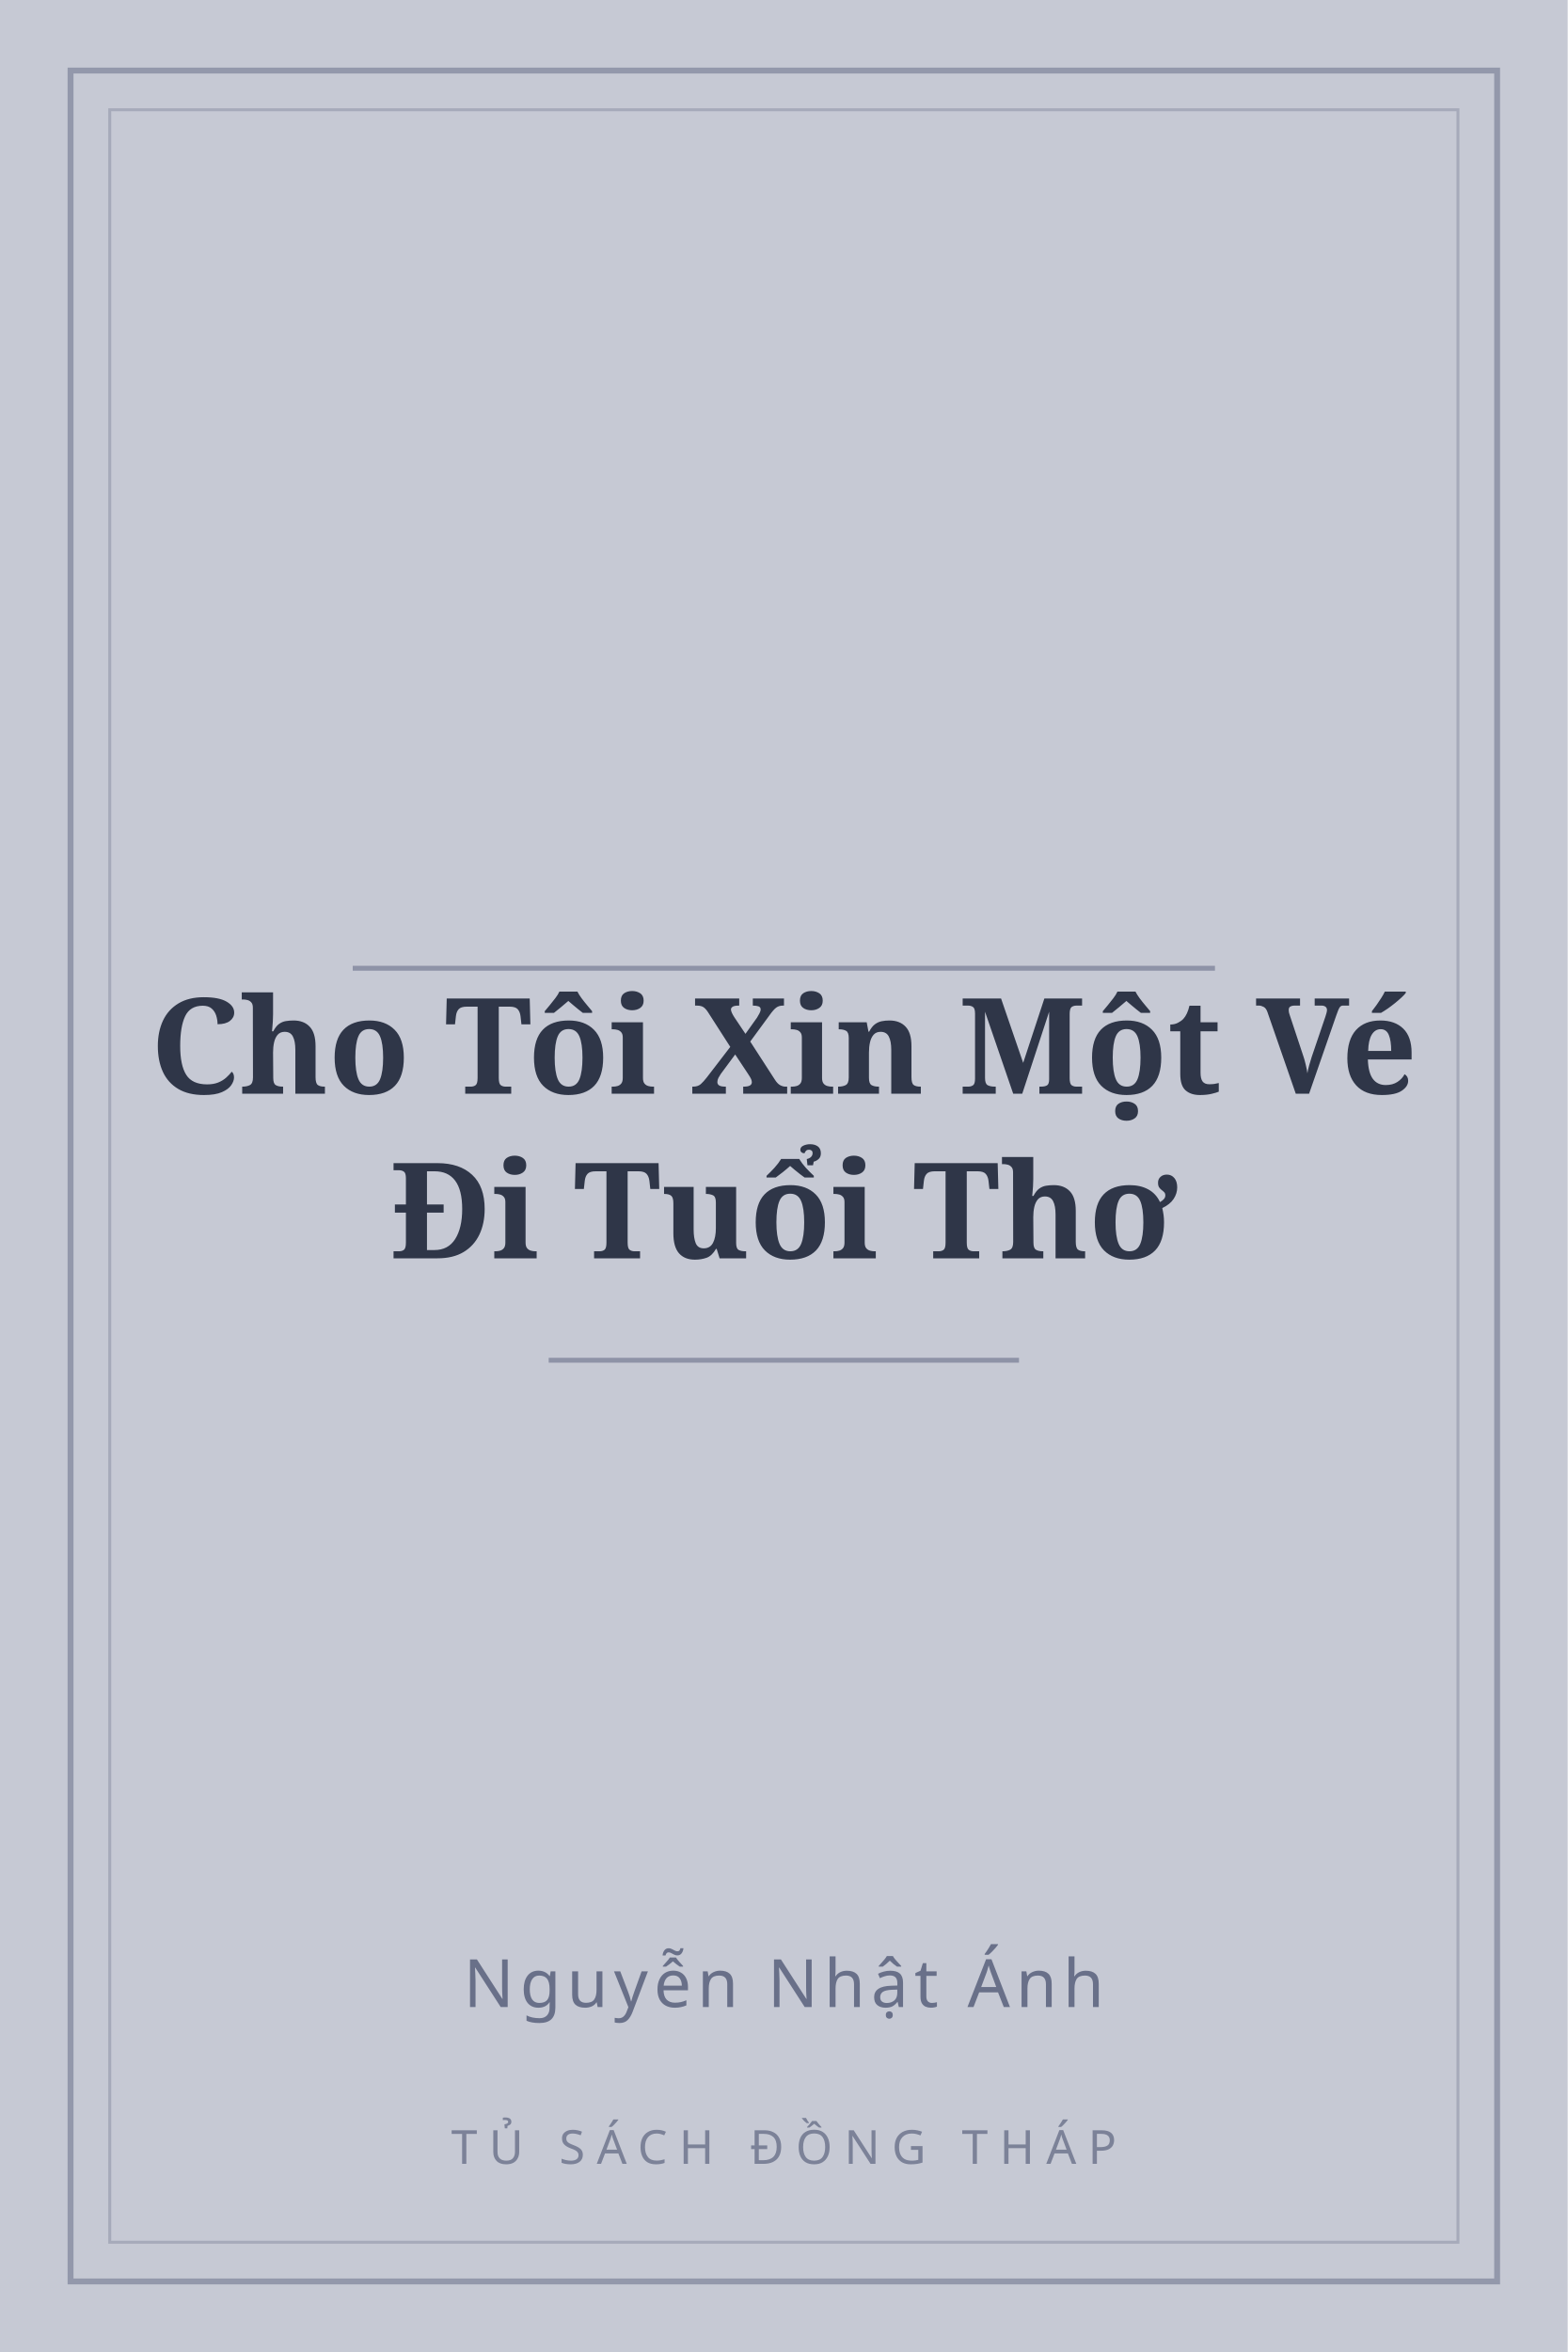
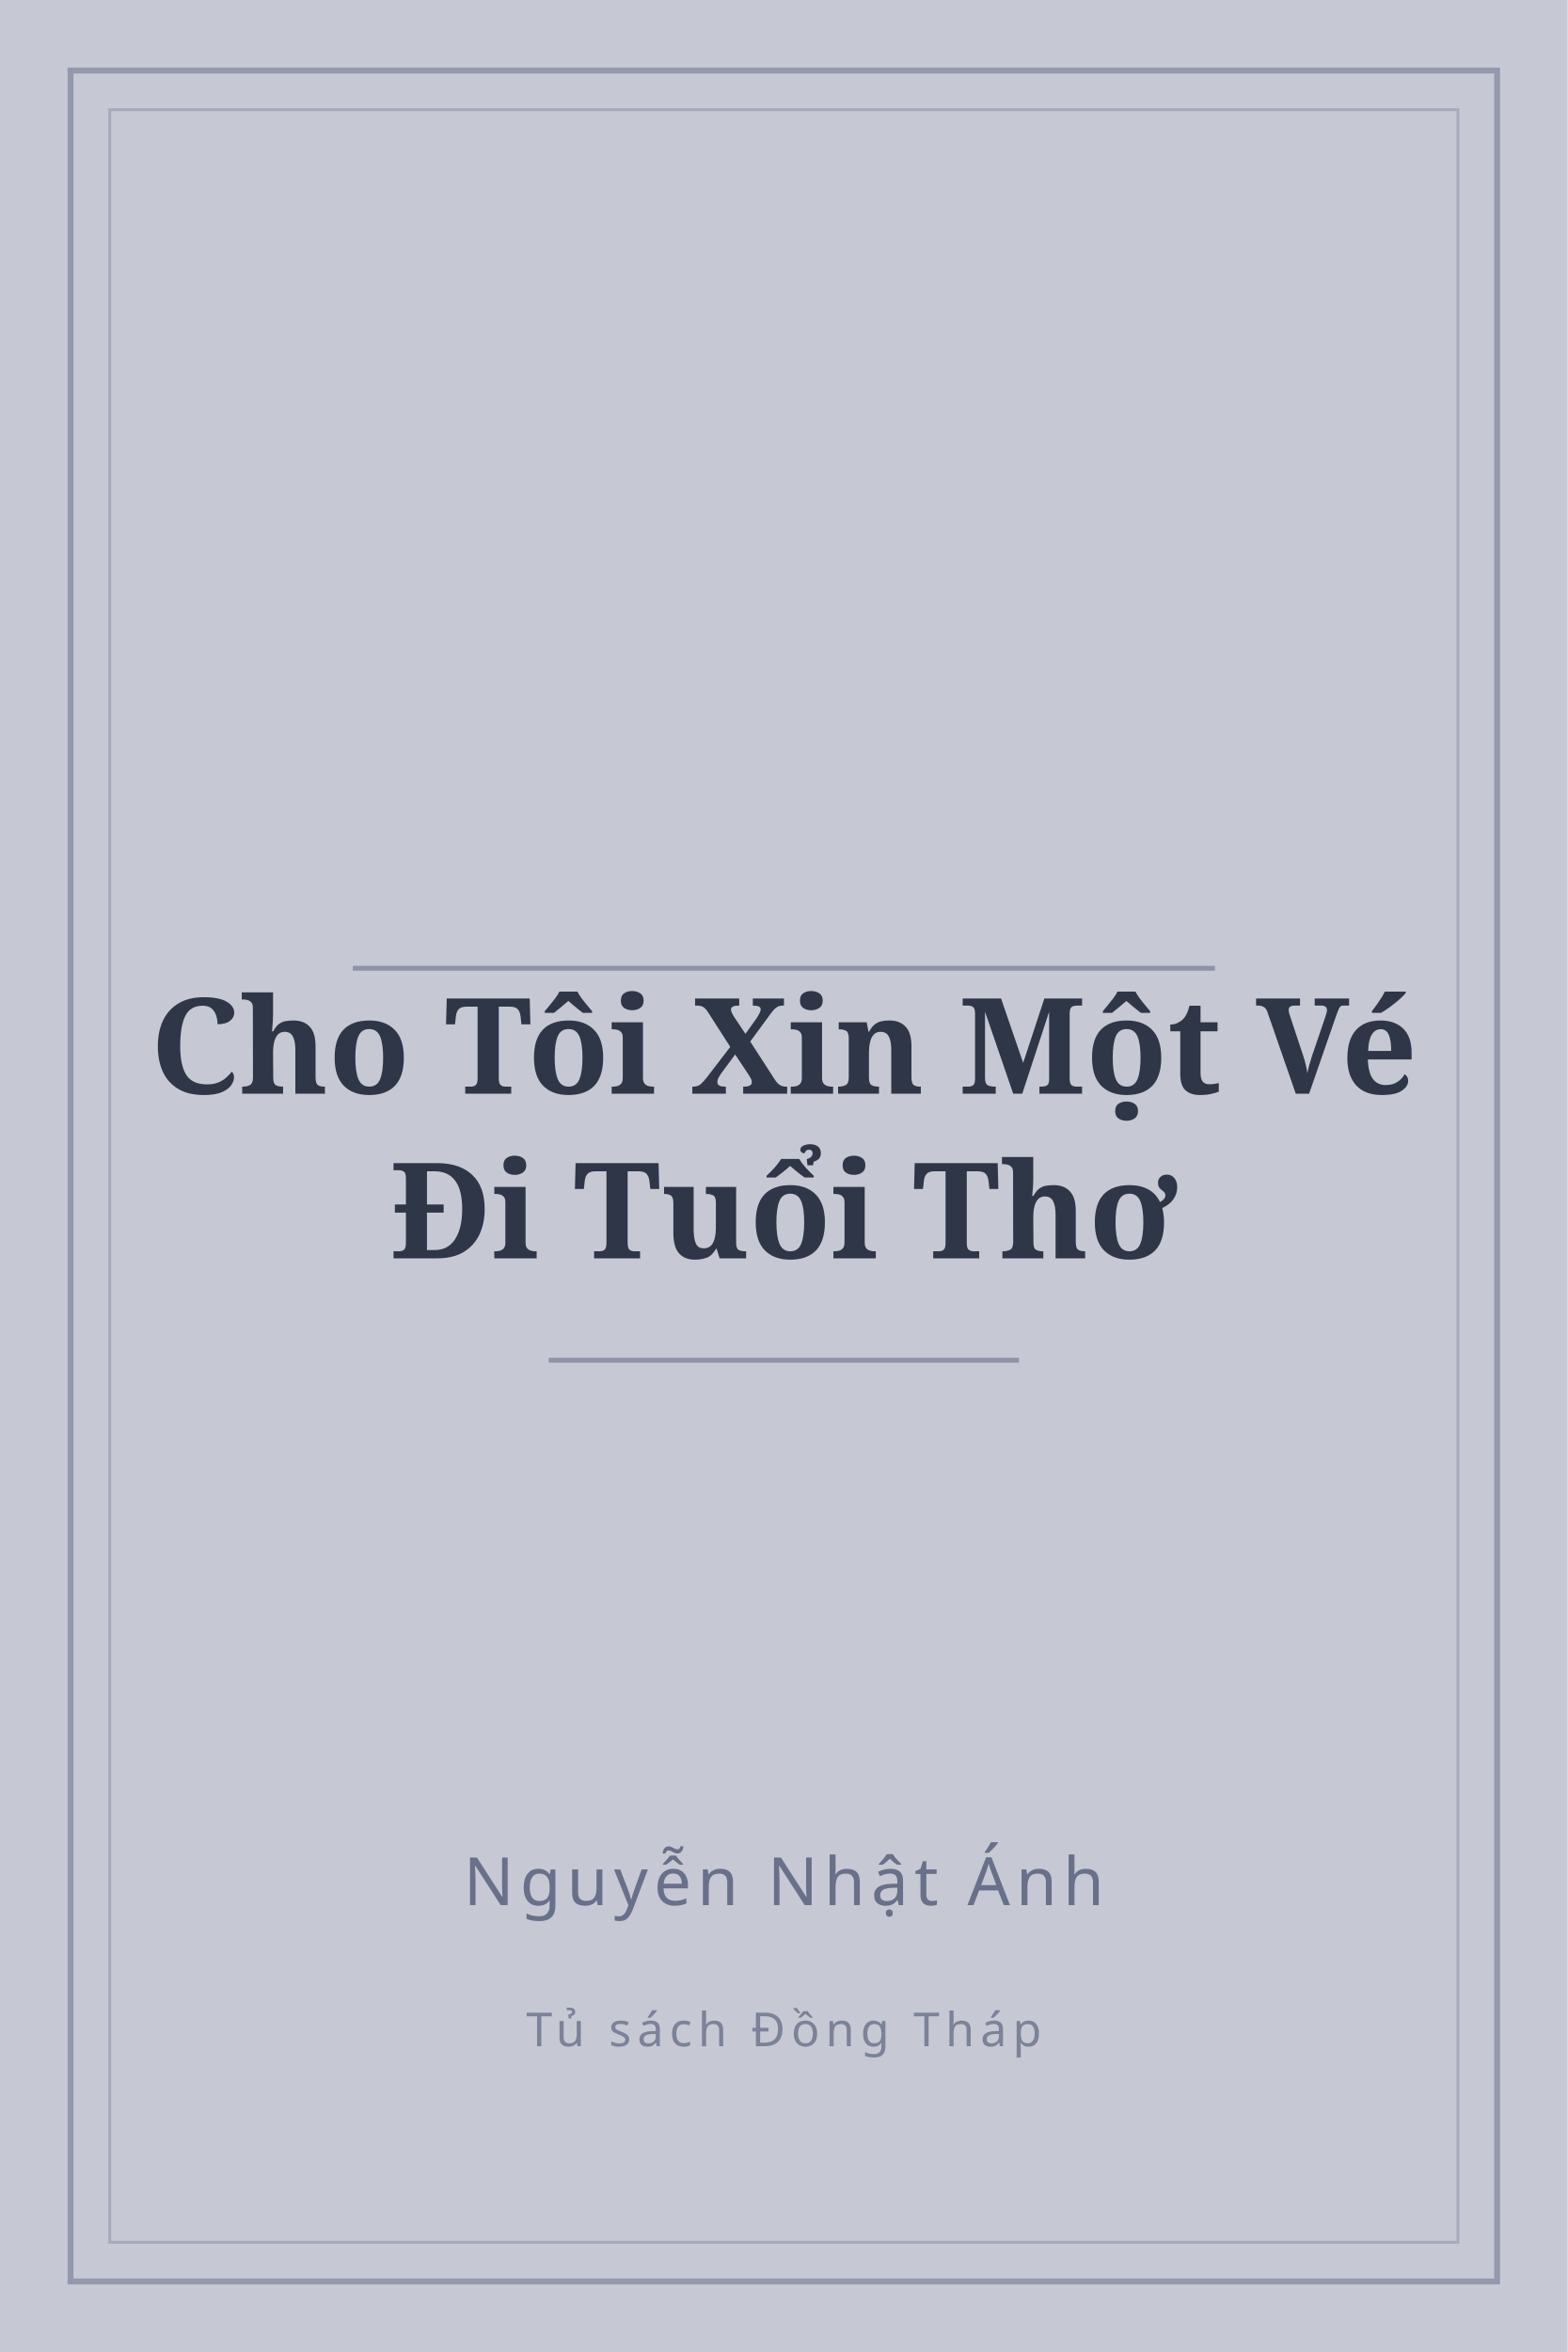
<svg xmlns="http://www.w3.org/2000/svg" viewBox="0 0 400 600" width="400" height="600" role="img" aria-label="Cho Tôi Xin Một Vé Đi Tuổi Thơ">
  <rect width="400" height="600" fill="#C6C9D4" />
  <rect x="18" y="18" width="364" height="564" fill="none" stroke="#697089" stroke-width="1.5" opacity=".55" />
  <rect x="28" y="28" width="344" height="544" fill="none" stroke="#697089" stroke-width=".75" opacity=".35" />
  <line x1="90" y1="247" x2="310" y2="247" stroke="#697089" stroke-width="1.25" opacity=".6" />
  <text x="200" y="279" text-anchor="middle" font-family="Literata, Georgia, serif" font-size="34" font-weight="600" fill="#2F3648">Cho Tôi Xin Một Vé</text>
  <text x="200" y="321" text-anchor="middle" font-family="Literata, Georgia, serif" font-size="34" font-weight="600" fill="#2F3648">Đi Tuổi Thơ</text>
  <line x1="140" y1="347" x2="260" y2="347" stroke="#697089" stroke-width="1.25" opacity=".6" />
-   <text x="200" y="512" text-anchor="middle" font-family="Lexend, system-ui, sans-serif" font-size="17" letter-spacing="1.5" fill="#697089">Nguyễn Nhật Ánh</text>
-   <text x="200" y="552" text-anchor="middle" font-family="Lexend, system-ui, sans-serif" font-size="12" letter-spacing="3" fill="#697089" opacity=".8">TỦ SÁCH ĐỒNG THÁP</text>
+   <text x="200" y="486" text-anchor="middle" font-family="Lexend, system-ui, sans-serif" font-size="17" letter-spacing="1.5" fill="#697089">Nguyễn Nhật Ánh</text>
+   <text x="200" y="522" text-anchor="middle" font-family="Lexend, system-ui, sans-serif" font-size="12" letter-spacing="1.5" fill="#697089" opacity=".8">Tủ sách Đồng Tháp</text>
</svg>
